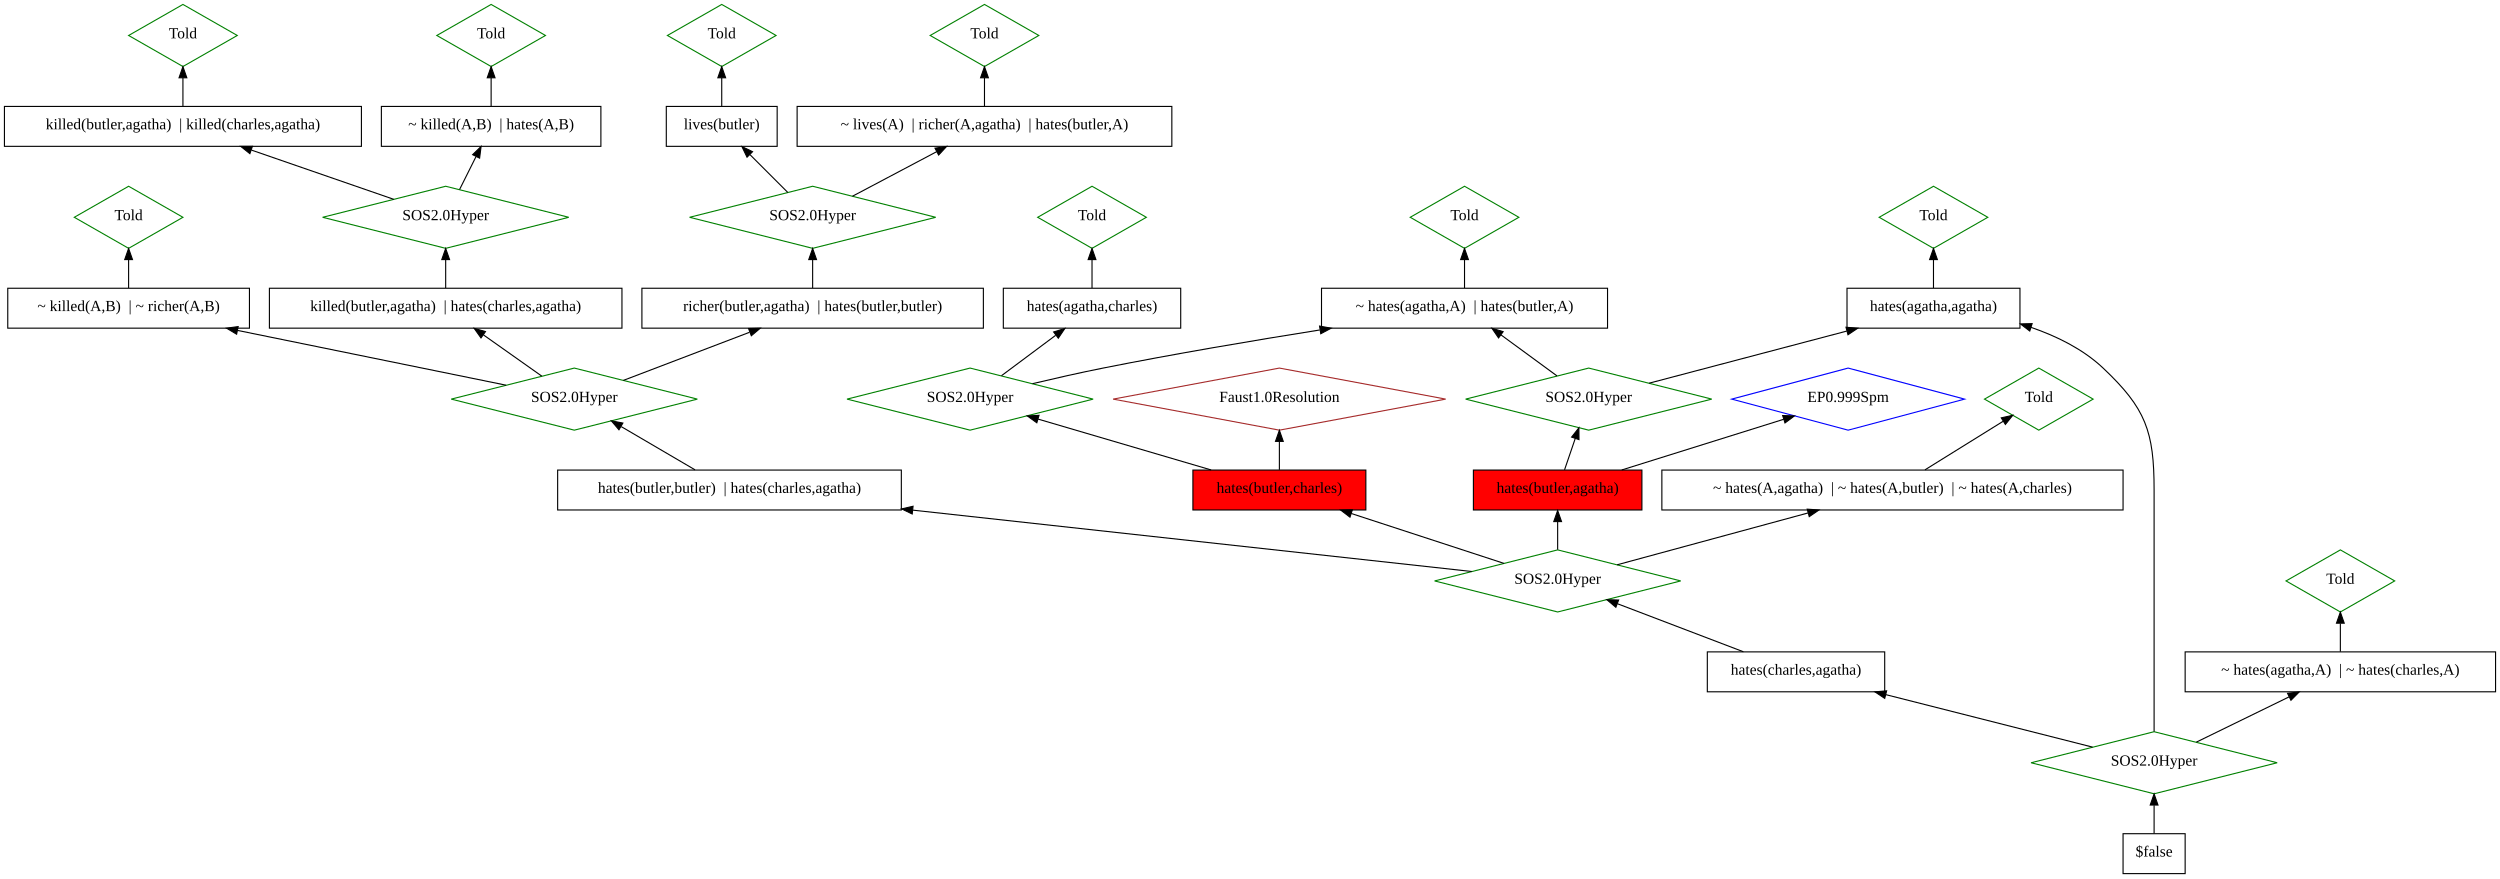
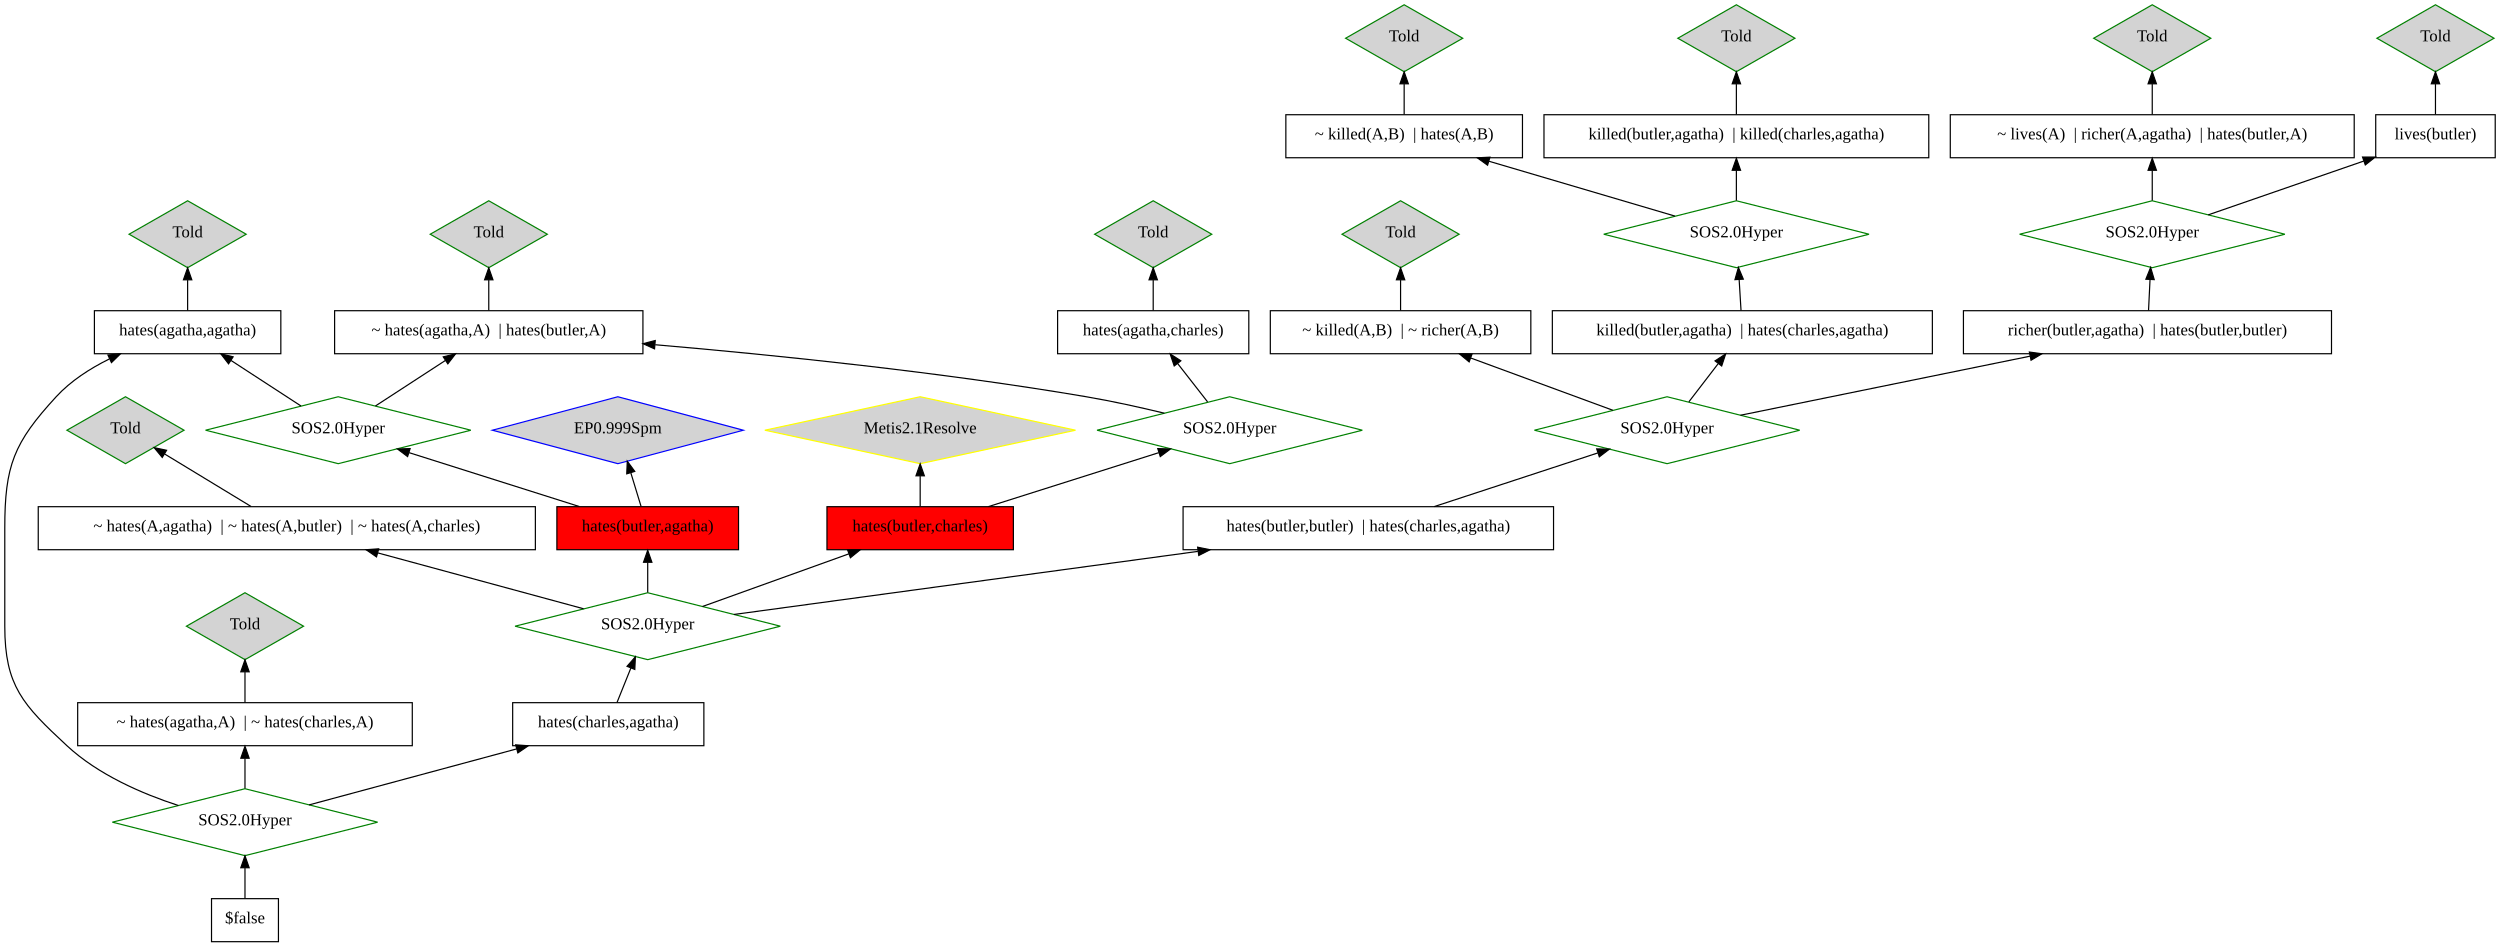
- <svg xmlns="http://www.w3.org/2000/svg" xmlns:xlink="http://www.w3.org/1999/xlink" width="2255pt" height="792pt" viewBox="0.00 0.00 2255.00 792.00">
+ <svg xmlns="http://www.w3.org/2000/svg" xmlns:xlink="http://www.w3.org/1999/xlink" width="2092pt" height="792pt" viewBox="0.00 0.00 2092.00 792.00">
  <g id="graph1" class="graph" transform="scale(1 1) rotate(0) translate(4 788)">
-     <polygon fill="white" stroke="white" points="-4,5 -4,-788 2252,-788 2252,5 -4,5" />
+     <polygon fill="white" stroke="white" points="-4,5 -4,-788 2089,-788 2089,5 -4,5" />
    <g id="node1" class="node">
-       <a xlink:href="http://inference-web.org/test/combine/PUZ/PUZ001-1/SOS---2.0/combined5.owl#_-b804245:123ea9573d1:-5297" xlink:title="hates(charles,agatha)">
-         <polygon fill="none" stroke="black" points="1696,-200 1536,-200 1536,-164 1696,-164 1696,-200" />
-         <text text-anchor="middle" x="1616" y="-179.4" font-family="Times New Roman,serif" font-size="14.00">hates(charles,agatha)</text>
+       <a xlink:href="http://inference-web.org/test/combine/PUZ/PUZ001-1/SOS---2.0/combined5.owl#_6336bdc5:123eadccd10:-526a" xlink:title="~ killed(A,B)  | hates(A,B)">
+         <polygon fill="none" stroke="black" points="1270,-692 1072,-692 1072,-656 1270,-656 1270,-692" />
+         <text text-anchor="middle" x="1171" y="-671.4" font-family="Times New Roman,serif" font-size="14.00">~ killed(A,B)  | hates(A,B)</text>
+       </a>
+     </g>
+     <g id="node65" class="node">
+       <a xlink:href="http://inference-web.org/test/combine/PUZ/PUZ001-1/SOS---2.0/combined5.owl#_6336bdc5:123eadccd10:-5268" xlink:title="Told">
+         <polygon fill="lightgrey" stroke="green" points="1171,-784 1122,-756 1171,-728 1220,-756 1171,-784" />
+         <text text-anchor="middle" x="1171" y="-753.4" font-family="Times New Roman,serif" font-size="14.00">Told</text>
+       </a>
+     </g>
+     <g id="edge64" class="edge">
+       <path fill="none" stroke="black" d="M1171,-692.198C1171,-699.727 1171,-708.76 1171,-717.628" />
+       <polygon fill="black" stroke="black" points="1167.5,-717.863 1171,-727.863 1174.5,-717.863 1167.5,-717.863" />
+     </g>
+     <g id="node2" class="node">
+       <a xlink:href="http://inference-web.org/test/combine/PUZ/PUZ001-1/SOS---2.0/combined5.owl#_6336bdc5:123eadccd10:-5279" xlink:title="~ hates(A,agatha)  | ~ hates(A,butler)  | ~ hates(A,charles)">
+         <polygon fill="none" stroke="black" points="444,-364 28,-364 28,-328 444,-328 444,-364" />
+         <text text-anchor="middle" x="236" y="-343.4" font-family="Times New Roman,serif" font-size="14.00">~ hates(A,agatha)  | ~ hates(A,butler)  | ~ hates(A,charles)</text>
+       </a>
+     </g>
+     <g id="node63" class="node">
+       <a xlink:href="http://inference-web.org/test/combine/PUZ/PUZ001-1/SOS---2.0/combined5.owl#_6336bdc5:123eadccd10:-5277" xlink:title="Told">
+         <polygon fill="lightgrey" stroke="green" points="101,-456 52,-428 101,-400 150,-428 101,-456" />
+         <text text-anchor="middle" x="101" y="-425.4" font-family="Times New Roman,serif" font-size="14.00">Told</text>
+       </a>
+     </g>
+     <g id="edge62" class="edge">
+       <path fill="none" stroke="black" d="M206.039,-364.198C184.601,-377.22 155.756,-394.741 133.718,-408.127" />
+       <polygon fill="black" stroke="black" points="131.763,-405.219 125.033,-413.402 135.397,-411.202 131.763,-405.219" />
+     </g>
+     <g id="node3" class="node">
+       <a xlink:href="http://inference-web.org/test/combine/PUZ/PUZ001-1/SOS---2.0/combined5.owl#_6336bdc5:123eadccd10:-52a5" xlink:title="$false">
+         <polygon fill="none" stroke="black" points="229,-36 173,-36 173,-1.06581e-014 229,-0 229,-36" />
+         <text text-anchor="middle" x="201" y="-15.4" font-family="Times New Roman,serif" font-size="14.00">$false</text>
+       </a>
+     </g>
+     <g id="node69" class="node">
+       <a xlink:href="http://inference-web.org/test/combine/PUZ/PUZ001-1/SOS---2.0/combined5.owl#_6336bdc5:123eadccd10:-52a3" xlink:title="SOS2.0Hyper">
+         <polygon fill="none" stroke="green" points="201,-128 90,-100 201,-72 312,-100 201,-128" />
+         <text text-anchor="middle" x="201" y="-97.4" font-family="Times New Roman,serif" font-size="14.00">SOS2.0Hyper</text>
+       </a>
+     </g>
+     <g id="edge68" class="edge">
+       <path fill="none" stroke="black" d="M201,-36.199C201,-43.727 201,-52.76 201,-61.628" />
+       <polygon fill="black" stroke="black" points="197.5,-61.863 201,-71.863 204.5,-61.863 197.5,-61.863" />
+     </g>
+     <g id="node4" class="node">
+       <a xlink:href="http://inference-web.org/test/combine/PUZ/PUZ001-1/SOS---2.0/combined5.owl#_6336bdc5:123eadccd10:-527e" xlink:title="hates(butler,agatha)">
+         <polygon fill="red" stroke="black" points="614,-364 462,-364 462,-328 614,-328 614,-364" />
+         <text text-anchor="middle" x="538" y="-343.4" font-family="Times New Roman,serif" font-size="14.00">hates(butler,agatha)</text>
+       </a>
+     </g>
+     <g id="node30" class="node">
+       <a xlink:href="http://inference-web.org/test/combine/PUZ/PUZ001-1/SOS---2.0/combined5.owl#_6336bdc5:123eadccd10:-528d" xlink:title="SOS2.0Hyper">
+         <polygon fill="none" stroke="green" points="279,-456 168,-428 279,-400 390,-428 279,-456" />
+         <text text-anchor="middle" x="279" y="-425.4" font-family="Times New Roman,serif" font-size="14.00">SOS2.0Hyper</text>
+       </a>
+     </g>
+     <g id="edge20" class="edge">
+       <path fill="none" stroke="black" d="M480.841,-364.097C438.55,-377.486 381.104,-395.674 338.311,-409.222" />
+       <polygon fill="black" stroke="black" points="337.069,-405.944 328.592,-412.299 339.182,-412.617 337.069,-405.944" />
+     </g>
+     <g id="node36" class="node">
+       <a xlink:href="http://inference-web.org/test/combine/PUZ/PUZ001-1/SOS---2.0/combined5.owl#_6336bdc5:123eadccd10:-5284" xlink:title="EP0.999Spm">
+         <polygon fill="lightgrey" stroke="blue" points="513,-456 408,-428 513,-400 618,-428 513,-456" />
+         <text text-anchor="middle" x="513" y="-425.4" font-family="Times New Roman,serif" font-size="14.00">EP0.999Spm</text>
+       </a>
+     </g>
+     <g id="edge28" class="edge">
+       <path fill="none" stroke="black" d="M532.452,-364.198C529.932,-372.463 526.86,-382.54 523.908,-392.222" />
+       <polygon fill="black" stroke="black" points="520.472,-391.49 520.904,-402.076 527.168,-393.531 520.472,-391.49" />
+     </g>
+     <g id="node5" class="node">
+       <a xlink:href="http://inference-web.org/test/combine/PUZ/PUZ001-1/SOS---2.0/combined5.owl#_6336bdc5:123eadccd10:-5259" xlink:title="~ lives(A)  | richer(A,agatha)  | hates(butler,A)">
+         <polygon fill="none" stroke="black" points="1966,-692 1628,-692 1628,-656 1966,-656 1966,-692" />
+         <text text-anchor="middle" x="1797" y="-671.4" font-family="Times New Roman,serif" font-size="14.00">~ lives(A)  | richer(A,agatha)  | hates(butler,A)</text>
+       </a>
+     </g>
+     <g id="node38" class="node">
+       <a xlink:href="http://inference-web.org/test/combine/PUZ/PUZ001-1/SOS---2.0/combined5.owl#_6336bdc5:123eadccd10:-5257" xlink:title="Told">
+         <polygon fill="lightgrey" stroke="green" points="1797,-784 1748,-756 1797,-728 1846,-756 1797,-784" />
+         <text text-anchor="middle" x="1797" y="-753.4" font-family="Times New Roman,serif" font-size="14.00">Told</text>
+       </a>
+     </g>
+     <g id="edge30" class="edge">
+       <path fill="none" stroke="black" d="M1797,-692.198C1797,-699.727 1797,-708.76 1797,-717.628" />
+       <polygon fill="black" stroke="black" points="1793.5,-717.863 1797,-727.863 1800.5,-717.863 1793.5,-717.863" />
+     </g>
+     <g id="node6" class="node">
+       <a xlink:href="http://inference-web.org/test/combine/PUZ/PUZ001-1/SOS---2.0/combined5.owl#_6336bdc5:123eadccd10:-5262" xlink:title="~ killed(A,B)  | ~ richer(A,B)">
+         <polygon fill="none" stroke="black" points="1277,-528 1059,-528 1059,-492 1277,-492 1277,-528" />
+         <text text-anchor="middle" x="1168" y="-507.4" font-family="Times New Roman,serif" font-size="14.00">~ killed(A,B)  | ~ richer(A,B)</text>
+       </a>
+     </g>
+     <g id="node50" class="node">
+       <a xlink:href="http://inference-web.org/test/combine/PUZ/PUZ001-1/SOS---2.0/combined5.owl#_6336bdc5:123eadccd10:-5260" xlink:title="Told">
+         <polygon fill="lightgrey" stroke="green" points="1168,-620 1119,-592 1168,-564 1217,-592 1168,-620" />
+         <text text-anchor="middle" x="1168" y="-589.4" font-family="Times New Roman,serif" font-size="14.00">Told</text>
+       </a>
+     </g>
+     <g id="edge44" class="edge">
+       <path fill="none" stroke="black" d="M1168,-528.198C1168,-535.727 1168,-544.76 1168,-553.628" />
+       <polygon fill="black" stroke="black" points="1164.5,-553.863 1168,-563.863 1171.5,-553.863 1164.5,-553.863" />
+     </g>
+     <g id="node7" class="node">
+       <a xlink:href="http://inference-web.org/test/combine/PUZ/PUZ001-1/SOS---2.0/combined5.owl#_6336bdc5:123eadccd10:-52a9" xlink:title="~ hates(agatha,A)  | hates(butler,A)">
+         <polygon fill="none" stroke="black" points="534,-528 276,-528 276,-492 534,-492 534,-528" />
+         <text text-anchor="middle" x="405" y="-507.4" font-family="Times New Roman,serif" font-size="14.00">~ hates(agatha,A)  | hates(butler,A)</text>
+       </a>
+     </g>
+     <g id="node48" class="node">
+       <a xlink:href="http://inference-web.org/test/combine/PUZ/PUZ001-1/SOS---2.0/combined5.owl#_6336bdc5:123eadccd10:-52a7" xlink:title="Told">
+         <polygon fill="lightgrey" stroke="green" points="405,-620 356,-592 405,-564 454,-592 405,-620" />
+         <text text-anchor="middle" x="405" y="-589.4" font-family="Times New Roman,serif" font-size="14.00">Told</text>
+       </a>
+     </g>
+     <g id="edge42" class="edge">
+       <path fill="none" stroke="black" d="M405,-528.198C405,-535.727 405,-544.76 405,-553.628" />
+       <polygon fill="black" stroke="black" points="401.5,-553.863 405,-563.863 408.5,-553.863 401.5,-553.863" />
+     </g>
+     <g id="node8" class="node">
+       <a xlink:href="http://inference-web.org/test/combine/PUZ/PUZ001-1/SOS---2.0/combined5.owl#_6336bdc5:123eadccd10:-5266" xlink:title="killed(butler,agatha)  | killed(charles,agatha)">
+         <polygon fill="none" stroke="black" points="1610,-692 1288,-692 1288,-656 1610,-656 1610,-692" />
+         <text text-anchor="middle" x="1449" y="-671.4" font-family="Times New Roman,serif" font-size="14.00">killed(butler,agatha)  | killed(charles,agatha)</text>
+       </a>
+     </g>
+     <g id="node46" class="node">
+       <a xlink:href="http://inference-web.org/test/combine/PUZ/PUZ001-1/SOS---2.0/combined5.owl#_6336bdc5:123eadccd10:-5264" xlink:title="Told">
+         <polygon fill="lightgrey" stroke="green" points="1449,-784 1400,-756 1449,-728 1498,-756 1449,-784" />
+         <text text-anchor="middle" x="1449" y="-753.4" font-family="Times New Roman,serif" font-size="14.00">Told</text>
+       </a>
+     </g>
+     <g id="edge40" class="edge">
+       <path fill="none" stroke="black" d="M1449,-692.198C1449,-699.727 1449,-708.76 1449,-717.628" />
+       <polygon fill="black" stroke="black" points="1445.5,-717.863 1449,-727.863 1452.5,-717.863 1445.5,-717.863" />
+     </g>
+     <g id="node9" class="node">
+       <a xlink:href="http://inference-web.org/test/combine/PUZ/PUZ001-1/SOS---2.0/combined5.owl#_6336bdc5:123eadccd10:-529f" xlink:title="hates(agatha,agatha)">
+         <polygon fill="none" stroke="black" points="231,-528 75,-528 75,-492 231,-492 231,-528" />
+         <text text-anchor="middle" x="153" y="-507.4" font-family="Times New Roman,serif" font-size="14.00">hates(agatha,agatha)</text>
+       </a>
+     </g>
+     <g id="node28" class="node">
+       <a xlink:href="http://inference-web.org/test/combine/PUZ/PUZ001-1/SOS---2.0/combined5.owl#_6336bdc5:123eadccd10:-529d" xlink:title="Told">
+         <polygon fill="lightgrey" stroke="green" points="153,-620 104,-592 153,-564 202,-592 153,-620" />
+         <text text-anchor="middle" x="153" y="-589.4" font-family="Times New Roman,serif" font-size="14.00">Told</text>
+       </a>
+     </g>
+     <g id="edge18" class="edge">
+       <path fill="none" stroke="black" d="M153,-528.198C153,-535.727 153,-544.76 153,-553.628" />
+       <polygon fill="black" stroke="black" points="149.5,-553.863 153,-563.863 156.5,-553.863 149.5,-553.863" />
+     </g>
+     <g id="node10" class="node">
+       <a xlink:href="http://inference-web.org/test/combine/PUZ/PUZ001-1/SOS---2.0/combined5.owl#_6336bdc5:123eadccd10:-52b7" xlink:title="hates(butler,charles)">
+         <polygon fill="red" stroke="black" points="844,-364 688,-364 688,-328 844,-328 844,-364" />
+         <text text-anchor="middle" x="766" y="-343.4" font-family="Times New Roman,serif" font-size="14.00">hates(butler,charles)</text>
+       </a>
+     </g>
+     <g id="node40" class="node">
+       <a xlink:href="http://inference-web.org/test/combine/PUZ/PUZ001-1/SOS---2.0/combined5.owl#_6336bdc5:123eadccd10:-524d" xlink:title="Metis2.1Resolve">
+         <polygon fill="lightgrey" stroke="yellow" points="766,-456 636,-428 766,-400 896,-428 766,-456" />
+         <text text-anchor="middle" x="766" y="-425.4" font-family="Times New Roman,serif" font-size="14.00">Metis2.1Resolve</text>
+       </a>
+     </g>
+     <g id="edge32" class="edge">
+       <path fill="none" stroke="black" d="M766,-364.198C766,-371.727 766,-380.76 766,-389.628" />
+       <polygon fill="black" stroke="black" points="762.5,-389.863 766,-399.863 769.5,-389.863 762.5,-389.863" />
+     </g>
+     <g id="node59" class="node">
+       <a xlink:href="http://inference-web.org/test/combine/PUZ/PUZ001-1/SOS---2.0/combined5.owl#_6336bdc5:123eadccd10:-52ac" xlink:title="SOS2.0Hyper">
+         <polygon fill="none" stroke="green" points="1025,-456 914,-428 1025,-400 1136,-428 1025,-456" />
+         <text text-anchor="middle" x="1025" y="-425.4" font-family="Times New Roman,serif" font-size="14.00">SOS2.0Hyper</text>
+       </a>
+     </g>
+     <g id="edge56" class="edge">
+       <path fill="none" stroke="black" d="M823.159,-364.097C865.45,-377.486 922.896,-395.674 965.689,-409.222" />
+       <polygon fill="black" stroke="black" points="964.818,-412.617 975.408,-412.299 966.931,-405.944 964.818,-412.617" />
+     </g>
+     <g id="node11" class="node">
+       <a xlink:href="http://inference-web.org/test/combine/PUZ/PUZ001-1/SOS---2.0/combined5.owl#_6336bdc5:123eadccd10:-5275" xlink:title="hates(butler,butler)  | hates(charles,agatha)">
+         <polygon fill="none" stroke="black" points="1296,-364 986,-364 986,-328 1296,-328 1296,-364" />
+         <text text-anchor="middle" x="1141" y="-343.4" font-family="Times New Roman,serif" font-size="14.00">hates(butler,butler)  | hates(charles,agatha)</text>
+       </a>
+     </g>
+     <g id="node54" class="node">
+       <a xlink:href="http://inference-web.org/test/combine/PUZ/PUZ001-1/SOS---2.0/combined5.owl#_6336bdc5:123eadccd10:-5273" xlink:title="SOS2.0Hyper">
+         <polygon fill="none" stroke="green" points="1391,-456 1280,-428 1391,-400 1502,-428 1391,-456" />
+         <text text-anchor="middle" x="1391" y="-425.4" font-family="Times New Roman,serif" font-size="14.00">SOS2.0Hyper</text>
+       </a>
+     </g>
+     <g id="edge48" class="edge">
+       <path fill="none" stroke="black" d="M1196.17,-364.097C1236.78,-377.414 1291.85,-395.478 1333.08,-409.003" />
+       <polygon fill="black" stroke="black" points="1332.13,-412.373 1342.72,-412.164 1334.31,-405.722 1332.13,-412.373" />
+     </g>
+     <g id="node12" class="node">
+       <a xlink:href="http://inference-web.org/test/combine/PUZ/PUZ001-1/SOS---2.0/combined5.owl#_6336bdc5:123eadccd10:-5255" xlink:title="lives(butler)">
+         <polygon fill="none" stroke="black" points="2084,-692 1984,-692 1984,-656 2084,-656 2084,-692" />
+         <text text-anchor="middle" x="2034" y="-671.4" font-family="Times New Roman,serif" font-size="14.00">lives(butler)</text>
+       </a>
+     </g>
+     <g id="node67" class="node">
+       <a xlink:href="http://inference-web.org/test/combine/PUZ/PUZ001-1/SOS---2.0/combined5.owl#_6336bdc5:123eadccd10:-5253" xlink:title="Told">
+         <polygon fill="lightgrey" stroke="green" points="2034,-784 1985,-756 2034,-728 2083,-756 2034,-784" />
+         <text text-anchor="middle" x="2034" y="-753.4" font-family="Times New Roman,serif" font-size="14.00">Told</text>
+       </a>
+     </g>
+     <g id="edge66" class="edge">
+       <path fill="none" stroke="black" d="M2034,-692.198C2034,-699.727 2034,-708.76 2034,-717.628" />
+       <polygon fill="black" stroke="black" points="2030.5,-717.863 2034,-727.863 2037.5,-717.863 2030.5,-717.863" />
+     </g>
+     <g id="node13" class="node">
+       <a xlink:href="http://inference-web.org/test/combine/PUZ/PUZ001-1/SOS---2.0/combined5.owl#_6336bdc5:123eadccd10:-526f" xlink:title="killed(butler,agatha)  | hates(charles,agatha)">
+         <polygon fill="none" stroke="black" points="1613,-528 1295,-528 1295,-492 1613,-492 1613,-528" />
+         <text text-anchor="middle" x="1454" y="-507.4" font-family="Times New Roman,serif" font-size="14.00">killed(butler,agatha)  | hates(charles,agatha)</text>
+       </a>
+     </g>
+     <g id="node42" class="node">
+       <a xlink:href="http://inference-web.org/test/combine/PUZ/PUZ001-1/SOS---2.0/combined5.owl#_6336bdc5:123eadccd10:-526d" xlink:title="SOS2.0Hyper">
+         <polygon fill="none" stroke="green" points="1449,-620 1338,-592 1449,-564 1560,-592 1449,-620" />
+         <text text-anchor="middle" x="1449" y="-589.4" font-family="Times New Roman,serif" font-size="14.00">SOS2.0Hyper</text>
+       </a>
+     </g>
+     <g id="edge34" class="edge">
+       <path fill="none" stroke="black" d="M1452.89,-528.198C1452.42,-535.878 1451.86,-545.121 1451.31,-554.159" />
+       <polygon fill="black" stroke="black" points="1447.81,-553.987 1450.7,-564.181 1454.8,-554.413 1447.81,-553.987" />
+     </g>
+     <g id="node14" class="node">
+       <a xlink:href="http://inference-web.org/test/combine/PUZ/PUZ001-1/SOS---2.0/combined5.owl#_6336bdc5:123eadccd10:-525e" xlink:title="richer(butler,agatha)  | hates(butler,butler)">
+         <polygon fill="none" stroke="black" points="1947,-528 1639,-528 1639,-492 1947,-492 1947,-528" />
+         <text text-anchor="middle" x="1793" y="-507.4" font-family="Times New Roman,serif" font-size="14.00">richer(butler,agatha)  | hates(butler,butler)</text>
+       </a>
+     </g>
+     <g id="node18" class="node">
+       <a xlink:href="http://inference-web.org/test/combine/PUZ/PUZ001-1/SOS---2.0/combined5.owl#_6336bdc5:123eadccd10:-525c" xlink:title="SOS2.0Hyper">
+         <polygon fill="none" stroke="green" points="1797,-620 1686,-592 1797,-564 1908,-592 1797,-620" />
+         <text text-anchor="middle" x="1797" y="-589.4" font-family="Times New Roman,serif" font-size="14.00">SOS2.0Hyper</text>
+       </a>
+     </g>
+     <g id="edge2" class="edge">
+       <path fill="none" stroke="black" d="M1793.89,-528.198C1794.26,-535.878 1794.71,-545.121 1795.15,-554.159" />
+       <polygon fill="black" stroke="black" points="1791.66,-554.364 1795.64,-564.181 1798.65,-554.023 1791.66,-554.364" />
+     </g>
+     <g id="node15" class="node">
+       <a xlink:href="http://inference-web.org/test/combine/PUZ/PUZ001-1/SOS---2.0/combined5.owl#_6336bdc5:123eadccd10:-529b" xlink:title="~ hates(agatha,A)  | ~ hates(charles,A)">
+         <polygon fill="none" stroke="black" points="341,-200 61,-200 61,-164 341,-164 341,-200" />
+         <text text-anchor="middle" x="201" y="-179.4" font-family="Times New Roman,serif" font-size="14.00">~ hates(agatha,A)  | ~ hates(charles,A)</text>
+       </a>
+     </g>
+     <g id="node34" class="node">
+       <a xlink:href="http://inference-web.org/test/combine/PUZ/PUZ001-1/SOS---2.0/combined5.owl#_6336bdc5:123eadccd10:-5299" xlink:title="Told">
+         <polygon fill="lightgrey" stroke="green" points="201,-292 152,-264 201,-236 250,-264 201,-292" />
+         <text text-anchor="middle" x="201" y="-261.4" font-family="Times New Roman,serif" font-size="14.00">Told</text>
+       </a>
+     </g>
+     <g id="edge26" class="edge">
+       <path fill="none" stroke="black" d="M201,-200.198C201,-207.727 201,-216.76 201,-225.628" />
+       <polygon fill="black" stroke="black" points="197.5,-225.863 201,-235.863 204.5,-225.863 197.5,-225.863" />
+     </g>
+     <g id="node16" class="node">
+       <a xlink:href="http://inference-web.org/test/combine/PUZ/PUZ001-1/SOS---2.0/combined5.owl#_6336bdc5:123eadccd10:-5297" xlink:title="hates(charles,agatha)">
+         <polygon fill="none" stroke="black" points="585,-200 425,-200 425,-164 585,-164 585,-200" />
+         <text text-anchor="middle" x="505" y="-179.4" font-family="Times New Roman,serif" font-size="14.00">hates(charles,agatha)</text>
      </a>
    </g>
    <g id="node22" class="node">
-       <a xlink:href="http://inference-web.org/test/combine/PUZ/PUZ001-1/SOS---2.0/combined5.owl#_-b804245:123ea9573d1:-5295" xlink:title="SOS2.0Hyper">
-         <polygon fill="none" stroke="green" points="1401,-292 1290,-264 1401,-236 1512,-264 1401,-292" />
-         <text text-anchor="middle" x="1401" y="-261.4" font-family="Times New Roman,serif" font-size="14.00">SOS2.0Hyper</text>
+       <a xlink:href="http://inference-web.org/test/combine/PUZ/PUZ001-1/SOS---2.0/combined5.owl#_6336bdc5:123eadccd10:-5295" xlink:title="SOS2.0Hyper">
+         <polygon fill="none" stroke="green" points="538,-292 427,-264 538,-236 649,-264 538,-292" />
+         <text text-anchor="middle" x="538" y="-261.4" font-family="Times New Roman,serif" font-size="14.00">SOS2.0Hyper</text>
      </a>
    </g>
    <g id="edge8" class="edge">
-       <path fill="none" stroke="black" d="M1568.55,-200.097C1534.98,-212.901 1489.9,-230.093 1454.96,-243.419" />
-       <polygon fill="black" stroke="black" points="1453.49,-240.235 1445.39,-247.069 1455.98,-246.775 1453.49,-240.235" />
-     </g>
-     <g id="node2" class="node">
-       <a xlink:href="http://inference-web.org/test/combine/PUZ/PUZ001-1/SOS---2.0/combined5.owl#_-b804245:123ea9573d1:-52a9" xlink:title="~ hates(agatha,A)  | hates(butler,A)">
-         <polygon fill="none" stroke="black" points="1446,-528 1188,-528 1188,-492 1446,-492 1446,-528" />
-         <text text-anchor="middle" x="1317" y="-507.4" font-family="Times New Roman,serif" font-size="14.00">~ hates(agatha,A)  | hates(butler,A)</text>
-       </a>
-     </g>
-     <g id="node35" class="node">
-       <a xlink:href="http://inference-web.org/test/combine/PUZ/PUZ001-1/SOS---2.0/combined5.owl#_-b804245:123ea9573d1:-52a7" xlink:title="Told">
-         <polygon fill="none" stroke="green" points="1317,-620 1268,-592 1317,-564 1366,-592 1317,-620" />
-         <text text-anchor="middle" x="1317" y="-589.4" font-family="Times New Roman,serif" font-size="14.00">Told</text>
-       </a>
-     </g>
-     <g id="edge28" class="edge">
-       <path fill="none" stroke="black" d="M1317,-528.198C1317,-535.727 1317,-544.76 1317,-553.628" />
-       <polygon fill="black" stroke="black" points="1313.5,-553.863 1317,-563.863 1320.5,-553.863 1313.5,-553.863" />
-     </g>
-     <g id="node3" class="node">
-       <a xlink:href="http://inference-web.org/test/combine/PUZ/PUZ001-1/SOS---2.0/combined5.owl#_-b804245:123ea9573d1:-5279" xlink:title="~ hates(A,agatha)  | ~ hates(A,butler)  | ~ hates(A,charles)">
-         <polygon fill="none" stroke="black" points="1911,-364 1495,-364 1495,-328 1911,-328 1911,-364" />
-         <text text-anchor="middle" x="1703" y="-343.4" font-family="Times New Roman,serif" font-size="14.00">~ hates(A,agatha)  | ~ hates(A,butler)  | ~ hates(A,charles)</text>
-       </a>
-     </g>
-     <g id="node47" class="node">
-       <a xlink:href="http://inference-web.org/test/combine/PUZ/PUZ001-1/SOS---2.0/combined5.owl#_-b804245:123ea9573d1:-5277" xlink:title="Told">
-         <polygon fill="none" stroke="green" points="1835,-456 1786,-428 1835,-400 1884,-428 1835,-456" />
-         <text text-anchor="middle" x="1835" y="-425.4" font-family="Times New Roman,serif" font-size="14.00">Told</text>
-       </a>
-     </g>
-     <g id="edge44" class="edge">
-       <path fill="none" stroke="black" d="M1732.3,-364.198C1753.16,-377.162 1781.21,-394.585 1802.72,-407.948" />
-       <polygon fill="black" stroke="black" points="1801.16,-411.098 1811.5,-413.402 1804.85,-405.152 1801.16,-411.098" />
-     </g>
-     <g id="node4" class="node">
-       <a xlink:href="http://inference-web.org/test/combine/PUZ/PUZ001-1/SOS---2.0/combined5.owl#_-b804245:123ea9573d1:-529b" xlink:title="~ hates(agatha,A)  | ~ hates(charles,A)">
-         <polygon fill="none" stroke="black" points="2247,-200 1967,-200 1967,-164 2247,-164 2247,-200" />
-         <text text-anchor="middle" x="2107" y="-179.4" font-family="Times New Roman,serif" font-size="14.00">~ hates(agatha,A)  | ~ hates(charles,A)</text>
-       </a>
-     </g>
-     <g id="node54" class="node">
-       <a xlink:href="http://inference-web.org/test/combine/PUZ/PUZ001-1/SOS---2.0/combined5.owl#_-b804245:123ea9573d1:-5299" xlink:title="Told">
-         <polygon fill="none" stroke="green" points="2107,-292 2058,-264 2107,-236 2156,-264 2107,-292" />
-         <text text-anchor="middle" x="2107" y="-261.4" font-family="Times New Roman,serif" font-size="14.00">Told</text>
-       </a>
+       <path fill="none" stroke="black" d="M512.324,-200.198C515.749,-208.708 519.947,-219.14 523.948,-229.083" />
+       <polygon fill="black" stroke="black" points="520.713,-230.418 527.693,-238.388 527.206,-227.805 520.713,-230.418" />
+     </g>
+     <g id="node17" class="node">
+       <a xlink:href="http://inference-web.org/test/combine/PUZ/PUZ001-1/SOS---2.0/combined5.owl#_6336bdc5:123eadccd10:-5251" xlink:title="hates(agatha,charles)">
+         <polygon fill="none" stroke="black" points="1041,-528 881,-528 881,-492 1041,-492 1041,-528" />
+         <text text-anchor="middle" x="961" y="-507.4" font-family="Times New Roman,serif" font-size="14.00">hates(agatha,charles)</text>
+       </a>
+     </g>
+     <g id="node52" class="node">
+       <a xlink:href="http://inference-web.org/test/combine/PUZ/PUZ001-1/SOS---2.0/combined5.owl#_6336bdc5:123eadccd10:-524f" xlink:title="Told">
+         <polygon fill="lightgrey" stroke="green" points="961,-620 912,-592 961,-564 1010,-592 961,-620" />
+         <text text-anchor="middle" x="961" y="-589.4" font-family="Times New Roman,serif" font-size="14.00">Told</text>
+       </a>
+     </g>
+     <g id="edge46" class="edge">
+       <path fill="none" stroke="black" d="M961,-528.198C961,-535.727 961,-544.76 961,-553.628" />
+       <polygon fill="black" stroke="black" points="957.5,-553.863 961,-563.863 964.5,-553.863 957.5,-553.863" />
+     </g>
+     <g id="edge4" class="edge">
+       <path fill="none" stroke="black" d="M1797,-620.22C1797,-628.337 1797,-637.197 1797,-645.341" />
+       <polygon fill="black" stroke="black" points="1793.5,-645.511 1797,-655.511 1800.5,-645.511 1793.5,-645.511" />
+     </g>
+     <g id="edge6" class="edge">
+       <path fill="none" stroke="black" d="M1843.82,-608.201C1881.17,-621.12 1933.72,-639.303 1974.12,-653.281" />
+       <polygon fill="black" stroke="black" points="1972.99,-656.595 1983.59,-656.557 1975.28,-649.98 1972.99,-656.595" />
+     </g>
+     <g id="edge10" class="edge">
+       <path fill="none" stroke="black" d="M484.356,-278.565C436.487,-291.563 365.86,-310.74 312.148,-325.324" />
+       <polygon fill="black" stroke="black" points="311.058,-321.993 302.325,-327.991 312.893,-328.749 311.058,-321.993" />
+     </g>
+     <g id="edge12" class="edge">
+       <path fill="none" stroke="black" d="M538,-292.22C538,-300.337 538,-309.197 538,-317.341" />
+       <polygon fill="black" stroke="black" points="534.5,-317.511 538,-327.511 541.5,-317.511 534.5,-317.511" />
+     </g>
+     <g id="edge14" class="edge">
+       <path fill="none" stroke="black" d="M583.865,-280.495C619.109,-293.171 668.078,-310.782 706.364,-324.552" />
+       <polygon fill="black" stroke="black" points="705.259,-327.874 715.853,-327.965 707.628,-321.287 705.259,-327.874" />
+     </g>
+     <g id="edge16" class="edge">
+       <path fill="none" stroke="black" d="M610.137,-273.81C705.688,-286.803 876.35,-310.011 998.388,-326.607" />
+       <polygon fill="black" stroke="black" points="998.182,-330.111 1008.56,-327.99 999.125,-323.175 998.182,-330.111" />
+     </g>
+     <g id="edge22" class="edge">
+       <path fill="none" stroke="black" d="M310.146,-448.27C327.887,-459.816 350.202,-474.338 368.73,-486.396" />
+       <polygon fill="black" stroke="black" points="366.924,-489.396 377.215,-491.918 370.742,-483.529 366.924,-489.396" />
+     </g>
+     <g id="edge24" class="edge">
+       <path fill="none" stroke="black" d="M247.854,-448.27C230.113,-459.816 207.798,-474.338 189.27,-486.396" />
+       <polygon fill="black" stroke="black" points="187.258,-483.529 180.785,-491.918 191.076,-489.396 187.258,-483.529" />
+     </g>
+     <g id="edge36" class="edge">
+       <path fill="none" stroke="black" d="M1397.69,-607.136C1353.95,-620.037 1290.63,-638.714 1242.02,-653.051" />
+       <polygon fill="black" stroke="black" points="1240.8,-649.763 1232.2,-655.949 1242.78,-656.477 1240.8,-649.763" />
+     </g>
+     <g id="edge38" class="edge">
+       <path fill="none" stroke="black" d="M1449,-620.22C1449,-628.337 1449,-637.197 1449,-645.341" />
+       <polygon fill="black" stroke="black" points="1445.5,-645.511 1449,-655.511 1452.5,-645.511 1445.5,-645.511" />
+     </g>
+     <g id="edge50" class="edge">
+       <path fill="none" stroke="black" d="M1345.6,-444.693C1311.35,-457.288 1264.07,-474.672 1226.91,-488.338" />
+       <polygon fill="black" stroke="black" points="1225.38,-485.171 1217.2,-491.907 1227.8,-491.741 1225.38,-485.171" />
+     </g>
+     <g id="edge52" class="edge">
+       <path fill="none" stroke="black" d="M1409.22,-451.718C1416.89,-461.695 1425.84,-473.344 1433.71,-483.593" />
+       <polygon fill="black" stroke="black" points="1431.15,-486.009 1440.02,-491.806 1436.7,-481.744 1431.15,-486.009" />
    </g>
    <g id="edge54" class="edge">
-       <path fill="none" stroke="black" d="M2107,-200.198C2107,-207.727 2107,-216.76 2107,-225.628" />
-       <polygon fill="black" stroke="black" points="2103.5,-225.863 2107,-235.863 2110.5,-225.863 2103.5,-225.863" />
-     </g>
-     <g id="node5" class="node">
-       <a xlink:href="http://inference-web.org/test/combine/PUZ/PUZ001-1/SOS---2.0/combined5.owl#_-b804245:123ea9573d1:-5266" xlink:title="killed(butler,agatha)  | killed(charles,agatha)">
-         <polygon fill="none" stroke="black" points="322,-692 8.52651e-014,-692 0,-656 322,-656 322,-692" />
-         <text text-anchor="middle" x="161" y="-671.4" font-family="Times New Roman,serif" font-size="14.00">killed(butler,agatha)  | killed(charles,agatha)</text>
-       </a>
-     </g>
-     <g id="node64" class="node">
-       <a xlink:href="http://inference-web.org/test/combine/PUZ/PUZ001-1/SOS---2.0/combined5.owl#_-b804245:123ea9573d1:-5264" xlink:title="Told">
-         <polygon fill="none" stroke="green" points="161,-784 112,-756 161,-728 210,-756 161,-784" />
-         <text text-anchor="middle" x="161" y="-753.4" font-family="Times New Roman,serif" font-size="14.00">Told</text>
-       </a>
-     </g>
-     <g id="edge64" class="edge">
-       <path fill="none" stroke="black" d="M161,-692.198C161,-699.727 161,-708.76 161,-717.628" />
-       <polygon fill="black" stroke="black" points="157.5,-717.863 161,-727.863 164.5,-717.863 157.5,-717.863" />
-     </g>
-     <g id="node6" class="node">
-       <a xlink:href="http://inference-web.org/test/combine/PUZ/PUZ001-1/SOS---2.0/combined5.owl#_-b804245:123ea9573d1:-5255" xlink:title="lives(butler)">
-         <polygon fill="none" stroke="black" points="697,-692 597,-692 597,-656 697,-656 697,-692" />
-         <text text-anchor="middle" x="647" y="-671.4" font-family="Times New Roman,serif" font-size="14.00">lives(butler)</text>
-       </a>
-     </g>
-     <g id="node60" class="node">
-       <a xlink:href="http://inference-web.org/test/combine/PUZ/PUZ001-1/SOS---2.0/combined5.owl#_-b804245:123ea9573d1:-5253" xlink:title="Told">
-         <polygon fill="none" stroke="green" points="647,-784 598,-756 647,-728 696,-756 647,-784" />
-         <text text-anchor="middle" x="647" y="-753.4" font-family="Times New Roman,serif" font-size="14.00">Told</text>
-       </a>
+       <path fill="none" stroke="black" d="M1452.49,-440.543C1516.9,-453.682 1619.03,-474.514 1694.66,-489.94" />
+       <polygon fill="black" stroke="black" points="1694.18,-493.414 1704.68,-491.984 1695.58,-486.556 1694.18,-493.414" />
+     </g>
+     <g id="edge58" class="edge">
+       <path fill="none" stroke="black" d="M970.324,-442.236C949.932,-447.155 926.512,-452.343 905,-456 783.919,-476.586 644.935,-490.853 544.281,-499.53" />
+       <polygon fill="black" stroke="black" points="543.714,-496.065 534.049,-500.404 544.31,-503.04 543.714,-496.065" />
    </g>
    <g id="edge60" class="edge">
-       <path fill="none" stroke="black" d="M647,-692.198C647,-699.727 647,-708.76 647,-717.628" />
-       <polygon fill="black" stroke="black" points="643.5,-717.863 647,-727.863 650.5,-717.863 643.5,-717.863" />
-     </g>
-     <g id="node7" class="node">
-       <a xlink:href="http://inference-web.org/test/combine/PUZ/PUZ001-1/SOS---2.0/combined5.owl#_-b804245:123ea9573d1:-5262" xlink:title="~ killed(A,B)  | ~ richer(A,B)">
-         <polygon fill="none" stroke="black" points="221,-528 3,-528 3,-492 221,-492 221,-528" />
-         <text text-anchor="middle" x="112" y="-507.4" font-family="Times New Roman,serif" font-size="14.00">~ killed(A,B)  | ~ richer(A,B)</text>
-       </a>
-     </g>
-     <g id="node56" class="node">
-       <a xlink:href="http://inference-web.org/test/combine/PUZ/PUZ001-1/SOS---2.0/combined5.owl#_-b804245:123ea9573d1:-5260" xlink:title="Told">
-         <polygon fill="none" stroke="green" points="112,-620 63,-592 112,-564 161,-592 112,-620" />
-         <text text-anchor="middle" x="112" y="-589.4" font-family="Times New Roman,serif" font-size="14.00">Told</text>
-       </a>
-     </g>
-     <g id="edge56" class="edge">
-       <path fill="none" stroke="black" d="M112,-528.198C112,-535.727 112,-544.76 112,-553.628" />
-       <polygon fill="black" stroke="black" points="108.5,-553.863 112,-563.863 115.5,-553.863 108.5,-553.863" />
-     </g>
-     <g id="node8" class="node">
-       <a xlink:href="http://inference-web.org/test/combine/PUZ/PUZ001-1/SOS---2.0/combined5.owl#_-b804245:123ea9573d1:-526f" xlink:title="killed(butler,agatha)  | hates(charles,agatha)">
-         <polygon fill="none" stroke="black" points="557,-528 239,-528 239,-492 557,-492 557,-528" />
-         <text text-anchor="middle" x="398" y="-507.4" font-family="Times New Roman,serif" font-size="14.00">killed(butler,agatha)  | hates(charles,agatha)</text>
-       </a>
-     </g>
-     <g id="node68" class="node">
-       <a xlink:href="http://inference-web.org/test/combine/PUZ/PUZ001-1/SOS---2.0/combined5.owl#_-b804245:123ea9573d1:-526d" xlink:title="SOS2.0Hyper">
-         <polygon fill="none" stroke="green" points="398,-620 287,-592 398,-564 509,-592 398,-620" />
-         <text text-anchor="middle" x="398" y="-589.4" font-family="Times New Roman,serif" font-size="14.00">SOS2.0Hyper</text>
-       </a>
-     </g>
-     <g id="edge68" class="edge">
-       <path fill="none" stroke="black" d="M398,-528.198C398,-535.727 398,-544.76 398,-553.628" />
-       <polygon fill="black" stroke="black" points="394.5,-553.863 398,-563.863 401.5,-553.863 394.5,-553.863" />
-     </g>
-     <g id="node9" class="node">
-       <a xlink:href="http://inference-web.org/test/combine/PUZ/PUZ001-1/SOS---2.0/combined5.owl#_-b804245:123ea9573d1:-526a" xlink:title="~ killed(A,B)  | hates(A,B)">
-         <polygon fill="none" stroke="black" points="538,-692 340,-692 340,-656 538,-656 538,-692" />
-         <text text-anchor="middle" x="439" y="-671.4" font-family="Times New Roman,serif" font-size="14.00">~ killed(A,B)  | hates(A,B)</text>
-       </a>
-     </g>
-     <g id="node72" class="node">
-       <a xlink:href="http://inference-web.org/test/combine/PUZ/PUZ001-1/SOS---2.0/combined5.owl#_-b804245:123ea9573d1:-5268" xlink:title="Told">
-         <polygon fill="none" stroke="green" points="439,-784 390,-756 439,-728 488,-756 439,-784" />
-         <text text-anchor="middle" x="439" y="-753.4" font-family="Times New Roman,serif" font-size="14.00">Told</text>
-       </a>
+       <path fill="none" stroke="black" d="M1006.49,-451.718C998.623,-461.795 989.428,-473.577 981.37,-483.9" />
+       <polygon fill="black" stroke="black" points="978.594,-481.77 975.2,-491.806 984.112,-486.077 978.594,-481.77" />
+     </g>
+     <g id="edge70" class="edge">
+       <path fill="none" stroke="black" d="M145.223,-113.957C114.783,-123.852 78.095,-139.763 52,-164 15.295,-198.091 0,-213.906 0,-264 0,-264 0,-264 0,-346 0,-398.492 7.468,-417.362 43,-456 55.158,-469.221 71.262,-479.595 87.385,-487.562" />
+       <polygon fill="black" stroke="black" points="86.309,-490.922 96.852,-491.978 89.269,-484.578 86.309,-490.922" />
+     </g>
+     <g id="edge72" class="edge">
+       <path fill="none" stroke="black" d="M201,-128.22C201,-136.337 201,-145.197 201,-153.341" />
+       <polygon fill="black" stroke="black" points="197.5,-153.511 201,-163.511 204.5,-153.511 197.5,-153.511" />
    </g>
    <g id="edge74" class="edge">
-       <path fill="none" stroke="black" d="M439,-692.198C439,-699.727 439,-708.76 439,-717.628" />
-       <polygon fill="black" stroke="black" points="435.5,-717.863 439,-727.863 442.5,-717.863 435.5,-717.863" />
-     </g>
-     <g id="node10" class="node">
-       <a xlink:href="http://inference-web.org/test/combine/PUZ/PUZ001-1/SOS---2.0/combined5.owl#_-b804245:123ea9573d1:-5275" xlink:title="hates(butler,butler)  | hates(charles,agatha)">
-         <polygon fill="none" stroke="black" points="809,-364 499,-364 499,-328 809,-328 809,-364" />
-         <text text-anchor="middle" x="654" y="-343.4" font-family="Times New Roman,serif" font-size="14.00">hates(butler,butler)  | hates(charles,agatha)</text>
-       </a>
-     </g>
-     <g id="node30" class="node">
-       <a xlink:href="http://inference-web.org/test/combine/PUZ/PUZ001-1/SOS---2.0/combined5.owl#_-b804245:123ea9573d1:-5273" xlink:title="SOS2.0Hyper">
-         <polygon fill="none" stroke="green" points="514,-456 403,-428 514,-400 625,-428 514,-456" />
-         <text text-anchor="middle" x="514" y="-425.4" font-family="Times New Roman,serif" font-size="14.00">SOS2.0Hyper</text>
-       </a>
-     </g>
-     <g id="edge20" class="edge">
-       <path fill="none" stroke="black" d="M622.929,-364.198C603.334,-375.676 577.771,-390.649 556.333,-403.205" />
-       <polygon fill="black" stroke="black" points="554.288,-400.347 547.428,-408.421 557.826,-406.387 554.288,-400.347" />
-     </g>
-     <g id="node11" class="node">
-       <a xlink:href="http://inference-web.org/test/combine/PUZ/PUZ001-1/SOS---2.0/combined5.owl#_-b804245:123ea9573d1:-527e" xlink:title="hates(butler,agatha)">
-         <polygon fill="red" stroke="black" points="1477,-364 1325,-364 1325,-328 1477,-328 1477,-364" />
-         <text text-anchor="middle" x="1401" y="-343.4" font-family="Times New Roman,serif" font-size="14.00">hates(butler,agatha)</text>
-       </a>
-     </g>
-     <g id="node41" class="node">
-       <a xlink:href="http://inference-web.org/test/combine/PUZ/PUZ001-1/SOS---2.0/combined5.owl#_-b804245:123ea9573d1:-528d" xlink:title="SOS2.0Hyper">
-         <polygon fill="none" stroke="green" points="1429,-456 1318,-428 1429,-400 1540,-428 1429,-456" />
-         <text text-anchor="middle" x="1429" y="-425.4" font-family="Times New Roman,serif" font-size="14.00">SOS2.0Hyper</text>
-       </a>
-     </g>
-     <g id="edge36" class="edge">
-       <path fill="none" stroke="black" d="M1407.21,-364.198C1410.07,-372.55 1413.55,-382.752 1416.89,-392.527" />
-       <polygon fill="black" stroke="black" points="1413.6,-393.743 1420.15,-402.076 1420.23,-391.481 1413.6,-393.743" />
-     </g>
-     <g id="node45" class="node">
-       <a xlink:href="http://inference-web.org/test/combine/PUZ/PUZ001-1/SOS---2.0/combined5.owl#_-b804245:123ea9573d1:-5284" xlink:title="EP0.999Spm">
-         <polygon fill="none" stroke="blue" points="1663,-456 1558,-428 1663,-400 1768,-428 1663,-456" />
-         <text text-anchor="middle" x="1663" y="-425.4" font-family="Times New Roman,serif" font-size="14.00">EP0.999Spm</text>
-       </a>
-     </g>
-     <g id="edge42" class="edge">
-       <path fill="none" stroke="black" d="M1458.82,-364.097C1502.25,-377.69 1561.48,-396.228 1604.97,-409.837" />
-       <polygon fill="black" stroke="black" points="1603.96,-413.189 1614.55,-412.836 1606.05,-406.508 1603.96,-413.189" />
-     </g>
-     <g id="node12" class="node">
-       <a xlink:href="http://inference-web.org/test/combine/PUZ/PUZ001-1/SOS---2.0/combined5.owl#_-b804245:123ea9573d1:-52a5" xlink:title="$false">
-         <polygon fill="none" stroke="black" points="1967,-36 1911,-36 1911,-1.06581e-014 1967,-0 1967,-36" />
-         <text text-anchor="middle" x="1939" y="-15.4" font-family="Times New Roman,serif" font-size="14.00">$false</text>
-       </a>
-     </g>
-     <g id="node49" class="node">
-       <a xlink:href="http://inference-web.org/test/combine/PUZ/PUZ001-1/SOS---2.0/combined5.owl#_-b804245:123ea9573d1:-52a3" xlink:title="SOS2.0Hyper">
-         <polygon fill="none" stroke="green" points="1939,-128 1828,-100 1939,-72 2050,-100 1939,-128" />
-         <text text-anchor="middle" x="1939" y="-97.4" font-family="Times New Roman,serif" font-size="14.00">SOS2.0Hyper</text>
-       </a>
-     </g>
-     <g id="edge46" class="edge">
-       <path fill="none" stroke="black" d="M1939,-36.199C1939,-43.727 1939,-52.76 1939,-61.628" />
-       <polygon fill="black" stroke="black" points="1935.5,-61.863 1939,-71.863 1942.5,-61.863 1935.5,-61.863" />
-     </g>
-     <g id="node13" class="node">
-       <a xlink:href="http://inference-web.org/test/combine/PUZ/PUZ001-1/SOS---2.0/combined5.owl#_-b804245:123ea9573d1:-529f" xlink:title="hates(agatha,agatha)">
-         <polygon fill="none" stroke="black" points="1818,-528 1662,-528 1662,-492 1818,-492 1818,-528" />
-         <text text-anchor="middle" x="1740" y="-507.4" font-family="Times New Roman,serif" font-size="14.00">hates(agatha,agatha)</text>
-       </a>
-     </g>
-     <g id="node66" class="node">
-       <a xlink:href="http://inference-web.org/test/combine/PUZ/PUZ001-1/SOS---2.0/combined5.owl#_-b804245:123ea9573d1:-529d" xlink:title="Told">
-         <polygon fill="none" stroke="green" points="1740,-620 1691,-592 1740,-564 1789,-592 1740,-620" />
-         <text text-anchor="middle" x="1740" y="-589.4" font-family="Times New Roman,serif" font-size="14.00">Told</text>
-       </a>
-     </g>
-     <g id="edge66" class="edge">
-       <path fill="none" stroke="black" d="M1740,-528.198C1740,-535.727 1740,-544.76 1740,-553.628" />
-       <polygon fill="black" stroke="black" points="1736.5,-553.863 1740,-563.863 1743.5,-553.863 1736.5,-553.863" />
-     </g>
-     <g id="node14" class="node">
-       <a xlink:href="http://inference-web.org/test/combine/PUZ/PUZ001-1/SOS---2.0/combined5.owl#_-b804245:123ea9573d1:-525e" xlink:title="richer(butler,agatha)  | hates(butler,butler)">
-         <polygon fill="none" stroke="black" points="883,-528 575,-528 575,-492 883,-492 883,-528" />
-         <text text-anchor="middle" x="729" y="-507.4" font-family="Times New Roman,serif" font-size="14.00">richer(butler,agatha)  | hates(butler,butler)</text>
-       </a>
-     </g>
-     <g id="node18" class="node">
-       <a xlink:href="http://inference-web.org/test/combine/PUZ/PUZ001-1/SOS---2.0/combined5.owl#_-b804245:123ea9573d1:-525c" xlink:title="SOS2.0Hyper">
-         <polygon fill="none" stroke="green" points="729,-620 618,-592 729,-564 840,-592 729,-620" />
-         <text text-anchor="middle" x="729" y="-589.4" font-family="Times New Roman,serif" font-size="14.00">SOS2.0Hyper</text>
-       </a>
-     </g>
-     <g id="edge2" class="edge">
-       <path fill="none" stroke="black" d="M729,-528.198C729,-535.727 729,-544.76 729,-553.628" />
-       <polygon fill="black" stroke="black" points="725.5,-553.863 729,-563.863 732.5,-553.863 725.5,-553.863" />
-     </g>
-     <g id="node15" class="node">
-       <a xlink:href="http://inference-web.org/test/combine/PUZ/PUZ001-1/SOS---2.0/combined5.owl#_-b804245:123ea9573d1:-5251" xlink:title="hates(agatha,charles)">
-         <polygon fill="none" stroke="black" points="1061,-528 901,-528 901,-492 1061,-492 1061,-528" />
-         <text text-anchor="middle" x="981" y="-507.4" font-family="Times New Roman,serif" font-size="14.00">hates(agatha,charles)</text>
-       </a>
-     </g>
-     <g id="node58" class="node">
-       <a xlink:href="http://inference-web.org/test/combine/PUZ/PUZ001-1/SOS---2.0/combined5.owl#_-b804245:123ea9573d1:-524f" xlink:title="Told">
-         <polygon fill="none" stroke="green" points="981,-620 932,-592 981,-564 1030,-592 981,-620" />
-         <text text-anchor="middle" x="981" y="-589.4" font-family="Times New Roman,serif" font-size="14.00">Told</text>
-       </a>
-     </g>
-     <g id="edge58" class="edge">
-       <path fill="none" stroke="black" d="M981,-528.198C981,-535.727 981,-544.76 981,-553.628" />
-       <polygon fill="black" stroke="black" points="977.5,-553.863 981,-563.863 984.5,-553.863 977.5,-553.863" />
-     </g>
-     <g id="node16" class="node">
-       <a xlink:href="http://inference-web.org/test/combine/PUZ/PUZ001-1/SOS---2.0/combined5.owl#_-b804245:123ea9573d1:-5259" xlink:title="~ lives(A)  | richer(A,agatha)  | hates(butler,A)">
-         <polygon fill="none" stroke="black" points="1053,-692 715,-692 715,-656 1053,-656 1053,-692" />
-         <text text-anchor="middle" x="884" y="-671.4" font-family="Times New Roman,serif" font-size="14.00">~ lives(A)  | richer(A,agatha)  | hates(butler,A)</text>
-       </a>
-     </g>
-     <g id="node62" class="node">
-       <a xlink:href="http://inference-web.org/test/combine/PUZ/PUZ001-1/SOS---2.0/combined5.owl#_-b804245:123ea9573d1:-5257" xlink:title="Told">
-         <polygon fill="none" stroke="green" points="884,-784 835,-756 884,-728 933,-756 884,-784" />
-         <text text-anchor="middle" x="884" y="-753.4" font-family="Times New Roman,serif" font-size="14.00">Told</text>
-       </a>
-     </g>
-     <g id="edge62" class="edge">
-       <path fill="none" stroke="black" d="M884,-692.198C884,-699.727 884,-708.76 884,-717.628" />
-       <polygon fill="black" stroke="black" points="880.5,-717.863 884,-727.863 887.5,-717.863 880.5,-717.863" />
-     </g>
-     <g id="node17" class="node">
-       <a xlink:href="http://inference-web.org/test/combine/PUZ/PUZ001-1/SOS---2.0/combined5.owl#_-b804245:123ea9573d1:-52b7" xlink:title="hates(butler,charles)">
-         <polygon fill="red" stroke="black" points="1228,-364 1072,-364 1072,-328 1228,-328 1228,-364" />
-         <text text-anchor="middle" x="1150" y="-343.4" font-family="Times New Roman,serif" font-size="14.00">hates(butler,charles)</text>
-       </a>
-     </g>
-     <g id="node28" class="node">
-       <a xlink:href="http://inference-web.org/test/combine/PUZ/PUZ001-1/SOS---2.0/combined5.owl#_-b804245:123ea9573d1:-52b2" xlink:title="Faust1.0Resolution">
-         <polygon fill="none" stroke="brown" points="1150,-456 1000,-428 1150,-400 1300,-428 1150,-456" />
-         <text text-anchor="middle" x="1150" y="-425.4" font-family="Times New Roman,serif" font-size="14.00">Faust1.0Resolution</text>
-       </a>
-     </g>
-     <g id="edge18" class="edge">
-       <path fill="none" stroke="black" d="M1150,-364.198C1150,-371.727 1150,-380.76 1150,-389.628" />
-       <polygon fill="black" stroke="black" points="1146.5,-389.863 1150,-399.863 1153.5,-389.863 1146.5,-389.863" />
-     </g>
-     <g id="node37" class="node">
-       <a xlink:href="http://inference-web.org/test/combine/PUZ/PUZ001-1/SOS---2.0/combined5.owl#_-b804245:123ea9573d1:-52ac" xlink:title="SOS2.0Hyper">
-         <polygon fill="none" stroke="green" points="871,-456 760,-428 871,-400 982,-428 871,-456" />
-         <text text-anchor="middle" x="871" y="-425.4" font-family="Times New Roman,serif" font-size="14.00">SOS2.0Hyper</text>
-       </a>
-     </g>
-     <g id="edge30" class="edge">
-       <path fill="none" stroke="black" d="M1088.43,-364.097C1041.98,-377.747 978.573,-396.384 932.217,-410.008" />
-       <polygon fill="black" stroke="black" points="931.203,-406.658 922.596,-412.836 933.177,-413.374 931.203,-406.658" />
-     </g>
-     <g id="edge4" class="edge">
-       <path fill="none" stroke="black" d="M706.593,-614.407C696.036,-624.964 683.393,-637.607 672.474,-648.526" />
-       <polygon fill="black" stroke="black" points="669.833,-646.217 665.237,-655.763 674.783,-651.167 669.833,-646.217" />
-     </g>
-     <g id="edge6" class="edge">
-       <path fill="none" stroke="black" d="M764.95,-611.019C787.629,-623.017 817.049,-638.581 840.968,-651.235" />
-       <polygon fill="black" stroke="black" points="839.365,-654.346 849.841,-655.929 842.638,-648.159 839.365,-654.346" />
-     </g>
-     <g id="edge10" class="edge">
-       <path fill="none" stroke="black" d="M1454.64,-278.565C1502.51,-291.563 1573.14,-310.74 1626.85,-325.324" />
-       <polygon fill="black" stroke="black" points="1626.11,-328.749 1636.68,-327.991 1627.94,-321.993 1626.11,-328.749" />
-     </g>
-     <g id="edge12" class="edge">
-       <path fill="none" stroke="black" d="M1323.52,-272.505C1205.1,-285.504 976.341,-310.616 819.469,-327.836" />
-       <polygon fill="black" stroke="black" points="818.8,-324.388 809.242,-328.959 819.564,-331.347 818.8,-324.388" />
-     </g>
-     <g id="edge14" class="edge">
-       <path fill="none" stroke="black" d="M1401,-292.22C1401,-300.337 1401,-309.197 1401,-317.341" />
-       <polygon fill="black" stroke="black" points="1397.5,-317.511 1401,-327.511 1404.5,-317.511 1397.5,-317.511" />
-     </g>
-     <g id="edge16" class="edge">
-       <path fill="none" stroke="black" d="M1352.6,-279.81C1313.4,-292.618 1257.81,-310.778 1214.78,-324.838" />
-       <polygon fill="black" stroke="black" points="1213.66,-321.522 1205.24,-327.954 1215.83,-328.175 1213.66,-321.522" />
-     </g>
-     <g id="edge22" class="edge">
-       <path fill="none" stroke="black" d="M452.507,-440.543C388.096,-453.682 285.969,-474.514 210.344,-489.94" />
-       <polygon fill="black" stroke="black" points="209.422,-486.556 200.324,-491.984 210.821,-493.414 209.422,-486.556" />
-     </g>
-     <g id="edge24" class="edge">
-       <path fill="none" stroke="black" d="M484.728,-448.692C468.725,-460.005 448.818,-474.077 432.114,-485.885" />
-       <polygon fill="black" stroke="black" points="429.854,-483.197 423.708,-491.827 433.894,-488.913 429.854,-483.197" />
-     </g>
-     <g id="edge26" class="edge">
-       <path fill="none" stroke="black" d="M558.287,-444.891C591.21,-457.447 636.4,-474.683 672.015,-488.266" />
-       <polygon fill="black" stroke="black" points="671.198,-491.7 681.789,-491.994 673.693,-485.16 671.198,-491.7" />
-     </g>
-     <g id="edge32" class="edge">
-       <path fill="none" stroke="black" d="M927.303,-441.935C947.348,-446.684 970.124,-451.84 991,-456 1055.09,-468.771 1126.69,-480.868 1186.43,-490.363" />
-       <polygon fill="black" stroke="black" points="1186.25,-493.878 1196.67,-491.984 1187.34,-486.964 1186.25,-493.878" />
-     </g>
-     <g id="edge34" class="edge">
-       <path fill="none" stroke="black" d="M899.328,-449.117C914.259,-460.248 932.651,-473.958 948.199,-485.548" />
-       <polygon fill="black" stroke="black" points="946.395,-488.569 956.504,-491.739 950.579,-482.957 946.395,-488.569" />
-     </g>
-     <g id="edge38" class="edge">
-       <path fill="none" stroke="black" d="M1400.45,-448.904C1384.99,-460.218 1365.84,-474.244 1349.78,-486.003" />
-       <polygon fill="black" stroke="black" points="1347.7,-483.188 1341.7,-491.919 1351.83,-488.836 1347.7,-483.188" />
-     </g>
-     <g id="edge40" class="edge">
-       <path fill="none" stroke="black" d="M1483.53,-442.377C1532.91,-455.398 1606.23,-474.73 1661.85,-489.393" />
-       <polygon fill="black" stroke="black" points="1661.1,-492.816 1671.66,-491.982 1662.89,-486.048 1661.1,-492.816" />
-     </g>
-     <g id="edge48" class="edge">
-       <path fill="none" stroke="black" d="M1883.47,-114.096C1832.15,-127.126 1755.26,-146.645 1697.08,-161.417" />
-       <polygon fill="black" stroke="black" points="1696.01,-158.078 1687.18,-163.931 1697.73,-164.862 1696.01,-158.078" />
-     </g>
-     <g id="edge50" class="edge">
-       <path fill="none" stroke="black" d="M1977.12,-118.607C2001.98,-130.738 2034.56,-146.642 2060.87,-159.486" />
-       <polygon fill="black" stroke="black" points="2059.37,-162.649 2069.9,-163.89 2062.44,-156.358 2059.37,-162.649" />
-     </g>
-     <g id="edge52" class="edge">
-       <path fill="none" stroke="black" d="M1939,-128.149C1939,-160.817 1939,-216.309 1939,-264 1939,-264 1939,-264 1939,-346 1939,-398.991 1931.52,-419.608 1893,-456 1875,-473.002 1851.33,-484.695 1828,-492.72" />
-       <polygon fill="black" stroke="black" points="1826.83,-489.421 1818.39,-495.832 1828.98,-496.08 1826.83,-489.421" />
-     </g>
-     <g id="edge70" class="edge">
-       <path fill="none" stroke="black" d="M351.176,-608.201C314.412,-620.921 262.904,-638.742 222.764,-652.63" />
-       <polygon fill="black" stroke="black" points="221.388,-649.403 213.082,-655.98 223.676,-656.018 221.388,-649.403" />
-     </g>
-     <g id="edge72" class="edge">
-       <path fill="none" stroke="black" d="M410.524,-617.048C415.222,-626.445 420.583,-637.165 425.376,-646.751" />
-       <polygon fill="black" stroke="black" points="422.331,-648.489 429.934,-655.868 428.592,-645.359 422.331,-648.489" />
+       <path fill="none" stroke="black" d="M254.649,-114.471C302.789,-127.456 373.994,-146.663 428.172,-161.277" />
+       <polygon fill="black" stroke="black" points="427.514,-164.724 438.08,-163.949 429.337,-157.966 427.514,-164.724" />
    </g>
  </g>
</svg>
